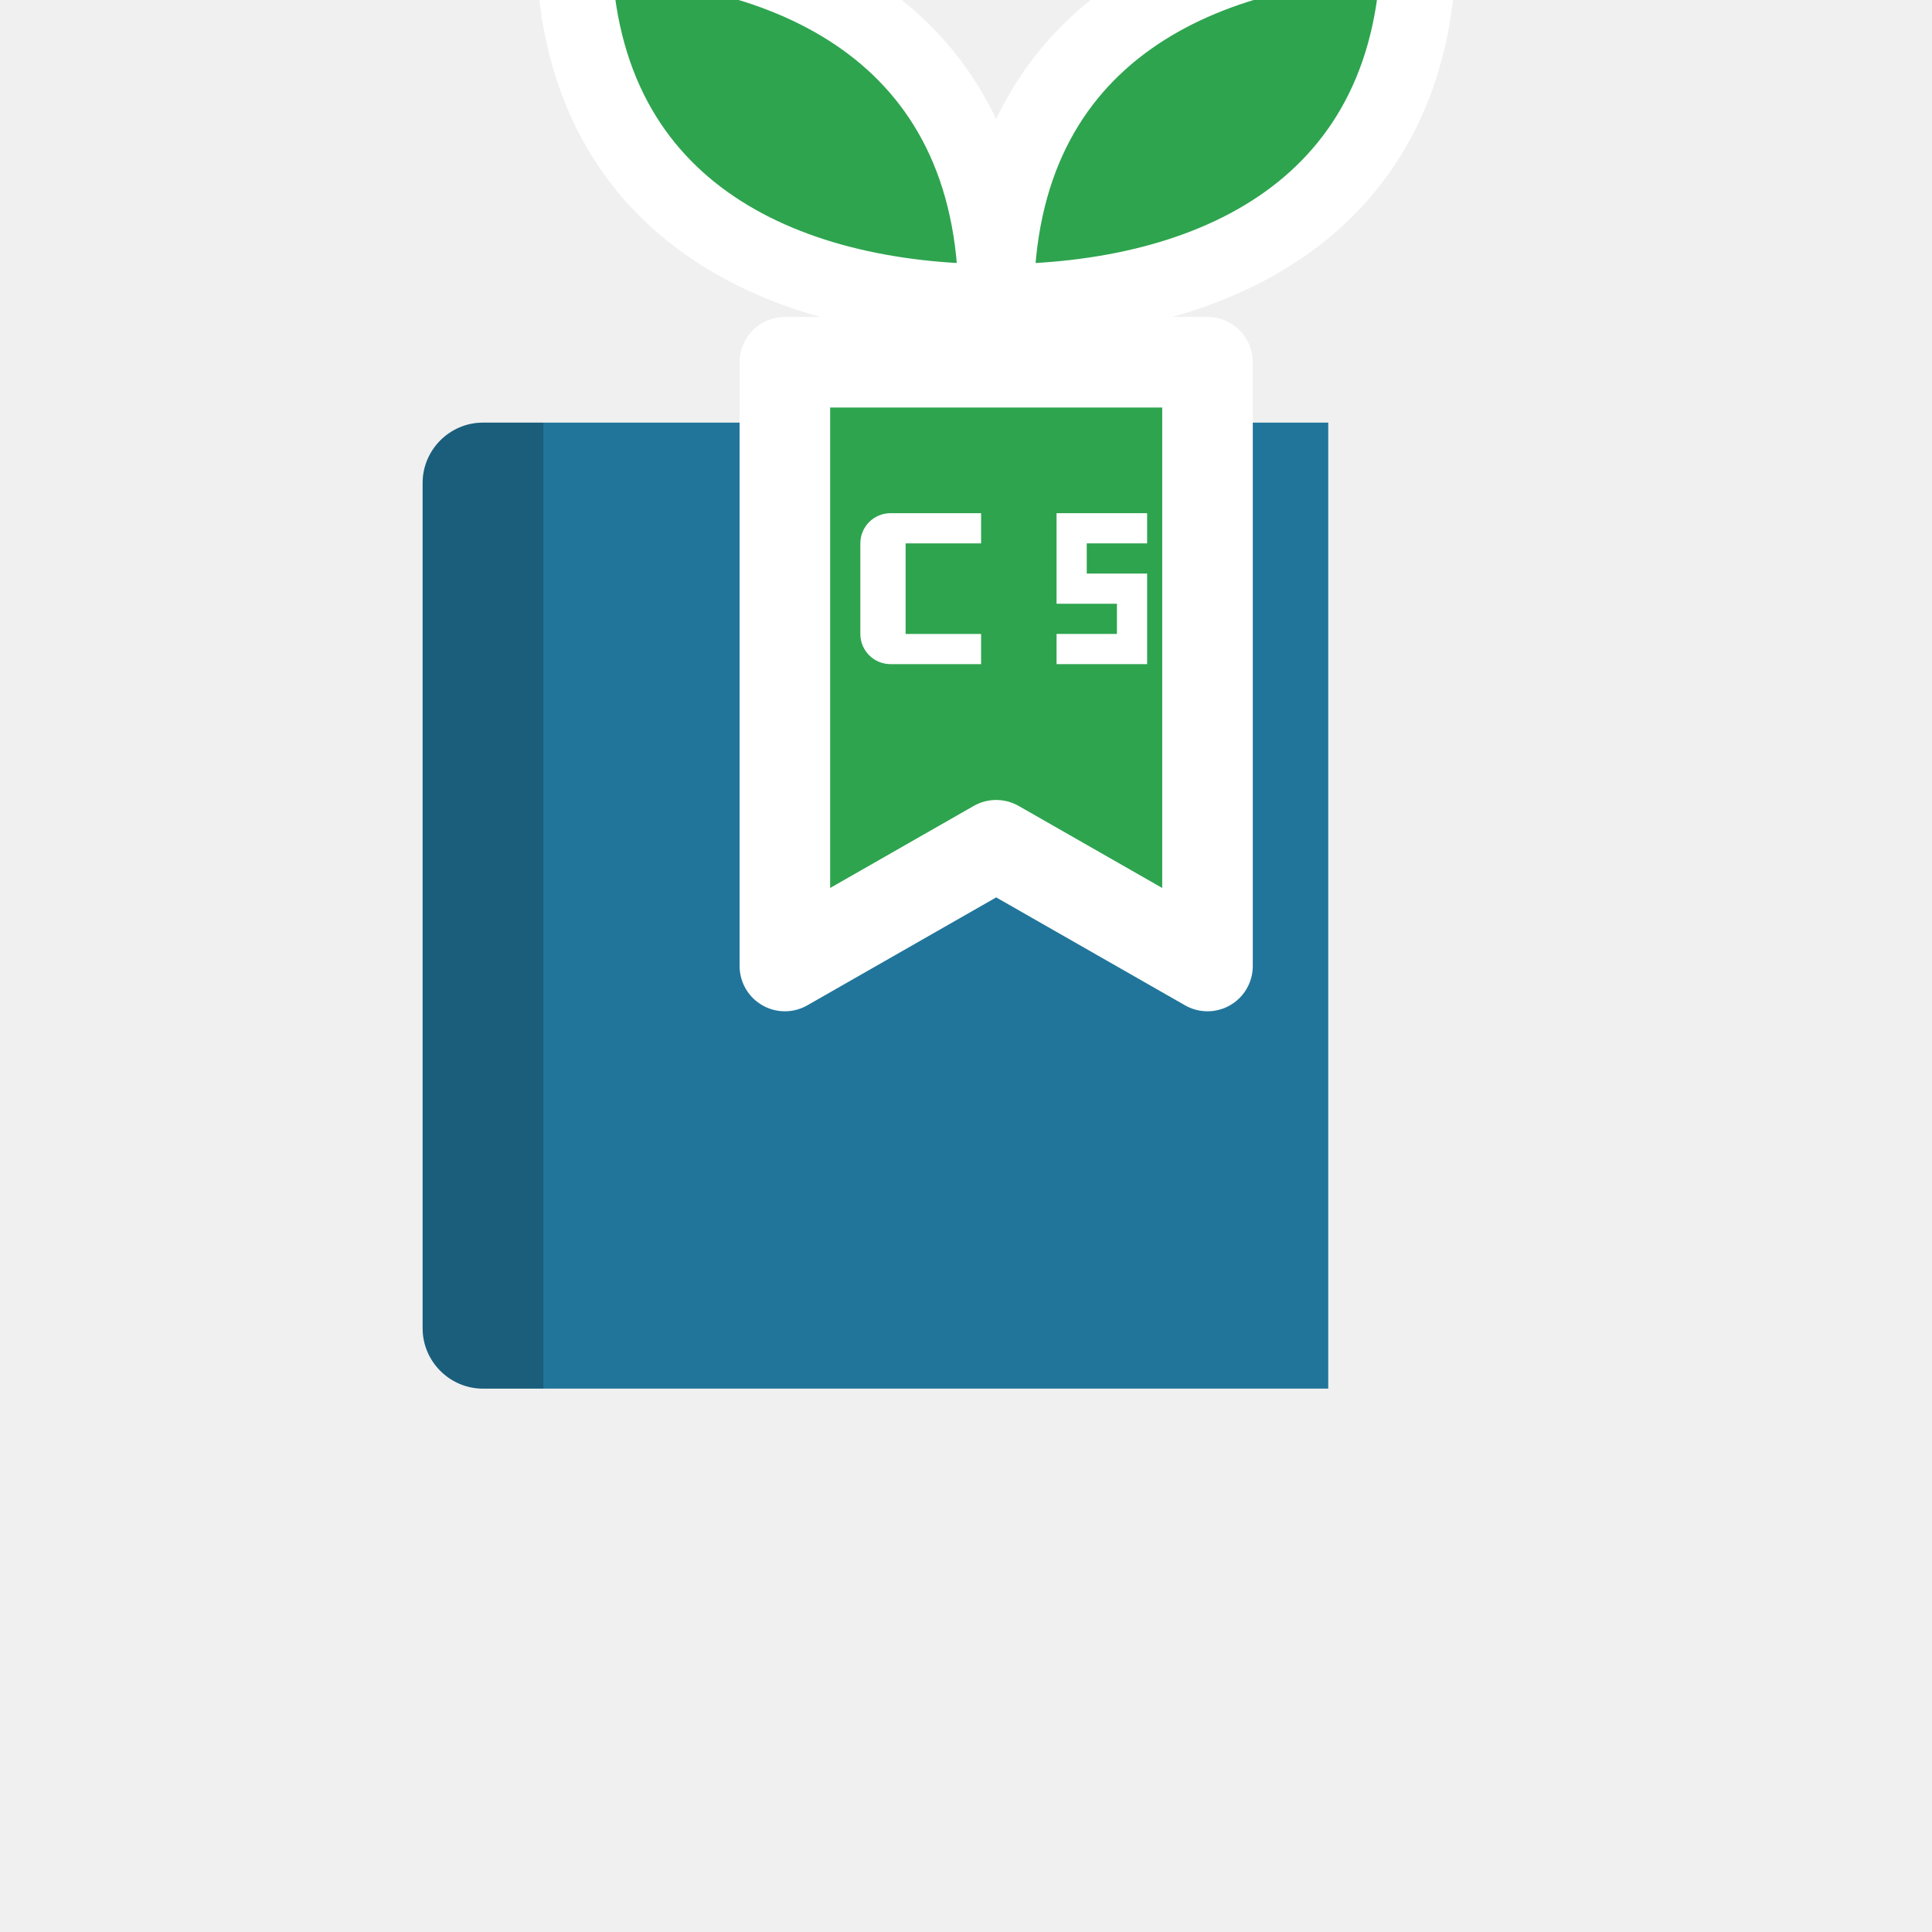
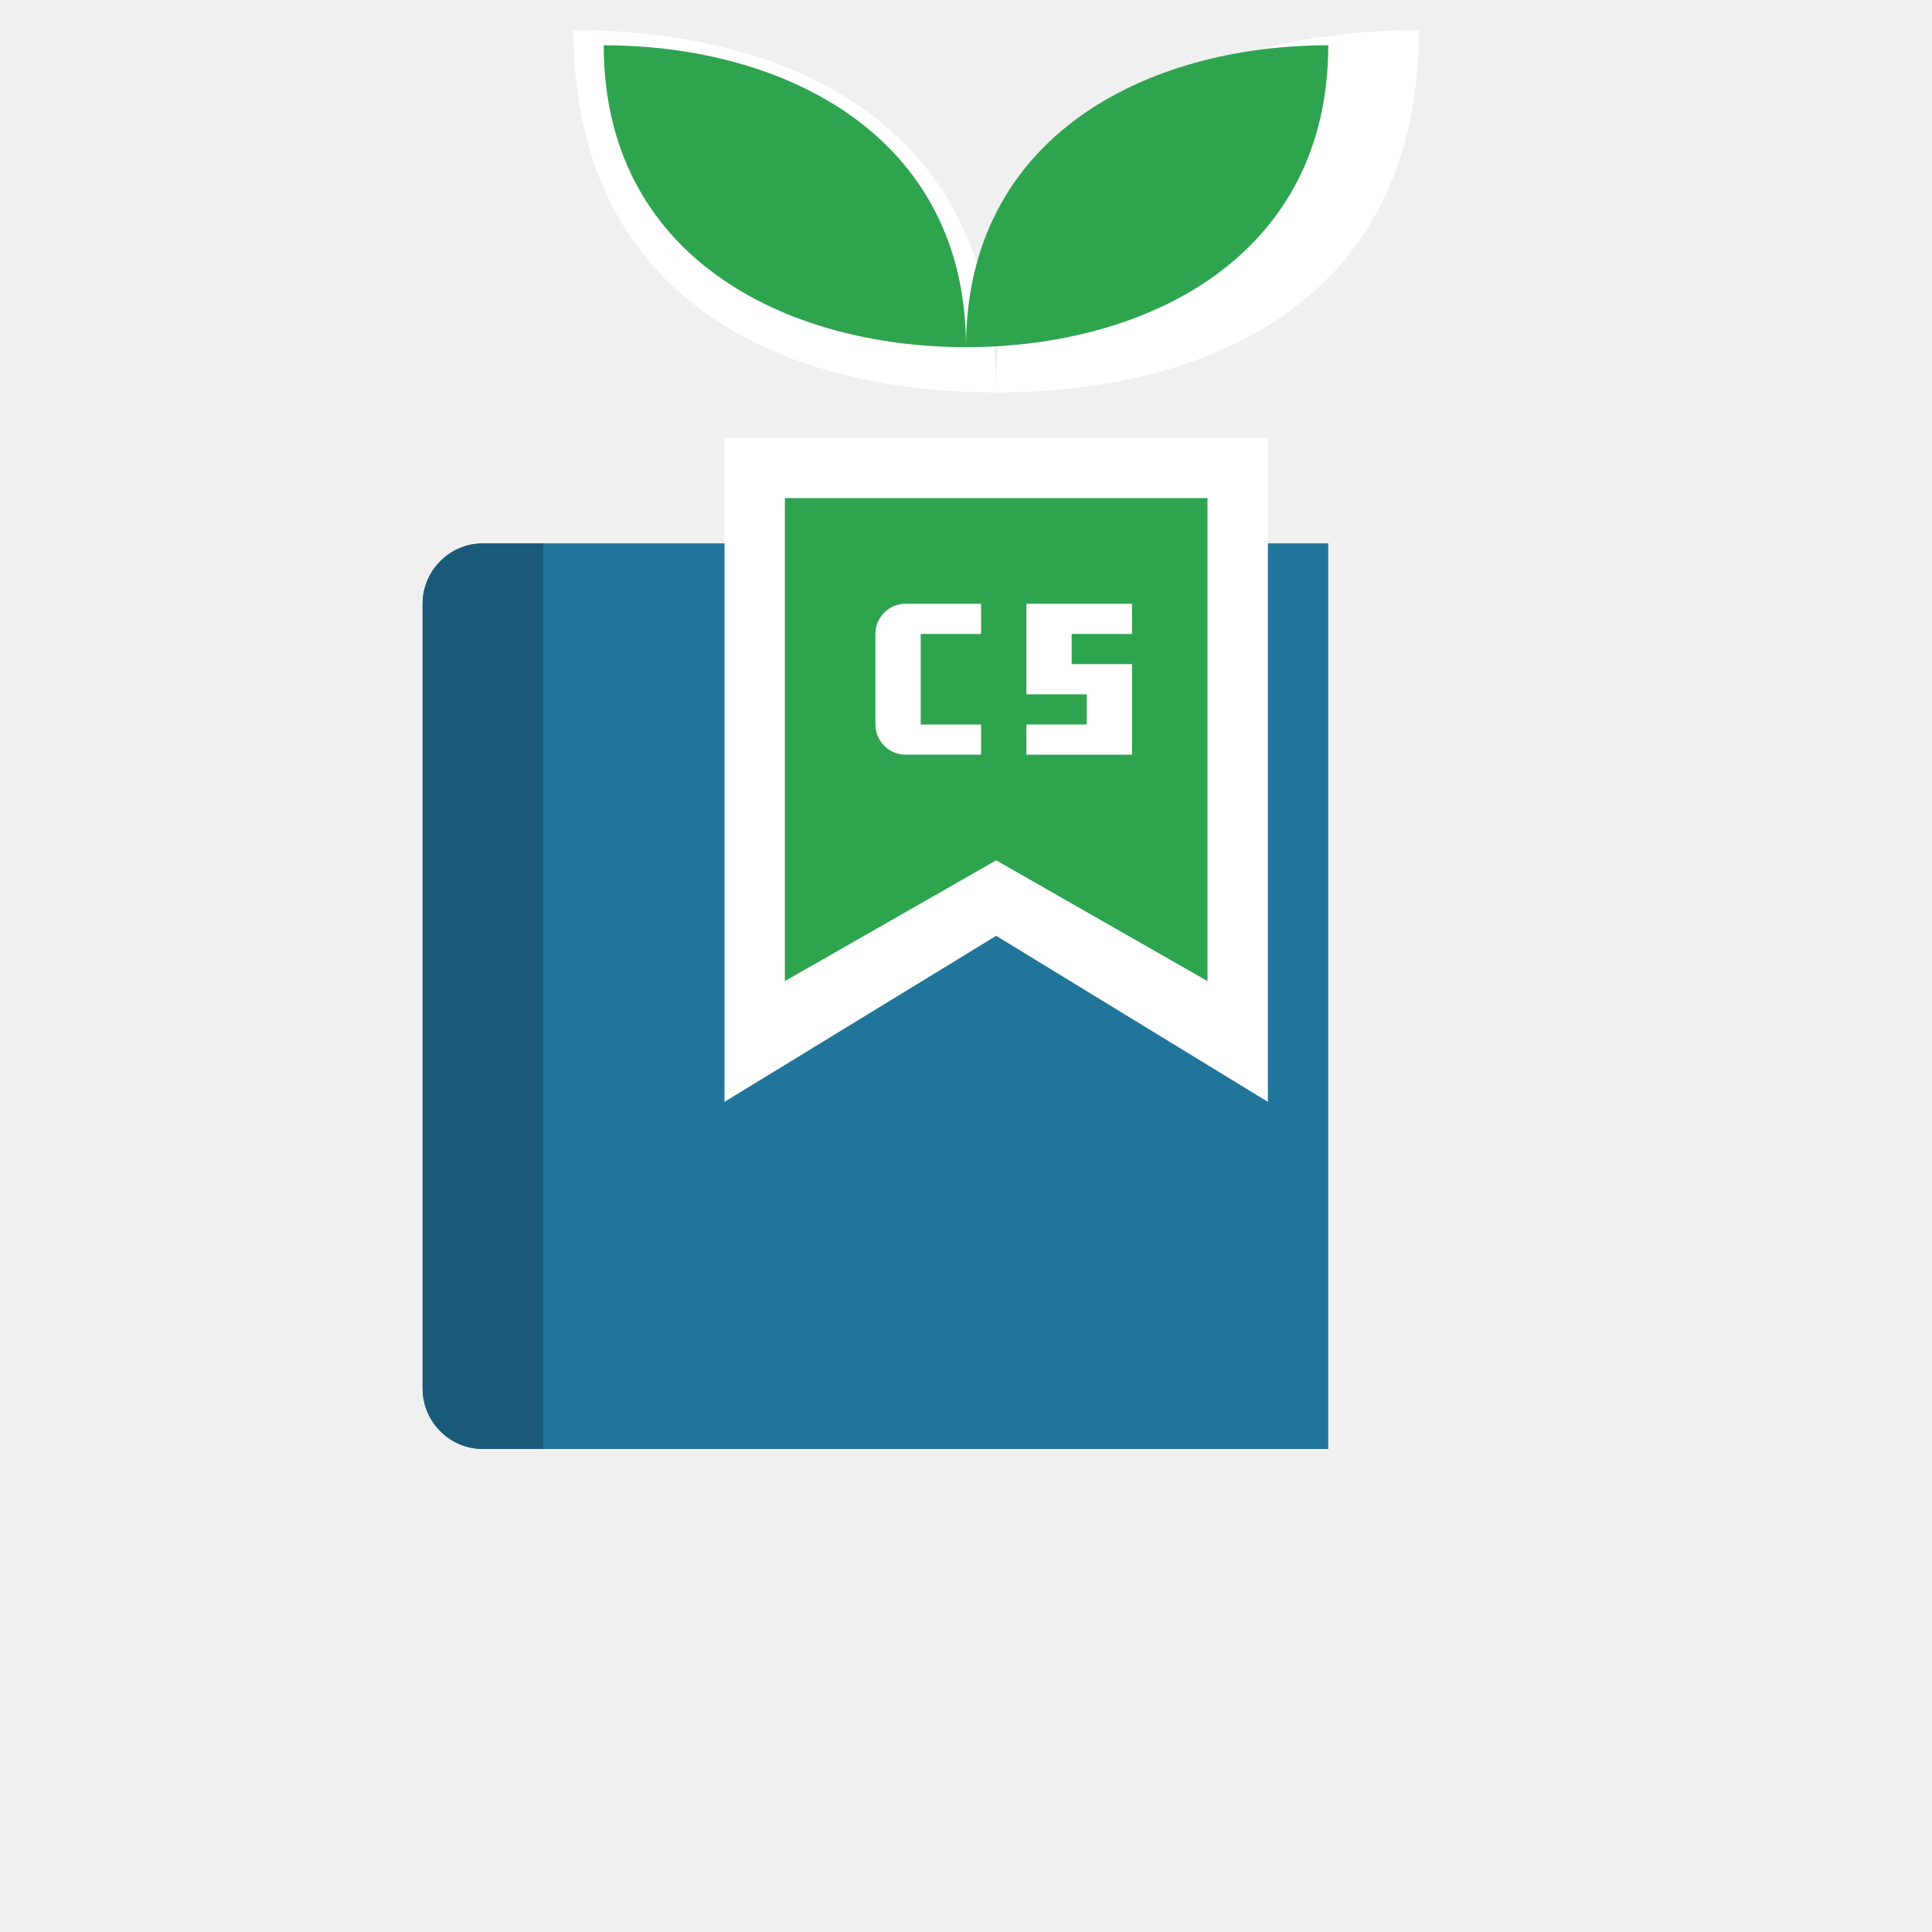
<svg xmlns="http://www.w3.org/2000/svg" viewBox="0 0 64 64" width="64" height="64">
-   <path fill="#21759b" d="M16 14c-1.1 0-2 .9-2 2v28c0 1.1.9 2 2 2h28V14H16z" />
-   <path fill="#000" fill-opacity="0.2" d="M14 16v28c0 1.1.9 2 2 2h2V14h-2c-1.1 0-2 .9-2 2z" />
-   <g transform="translate(26, 8)">
-     <path fill="#2ea44f" stroke="#fff" stroke-width="3" d="M0 4h14v20l-7-4-7 4V4z" stroke-linejoin="round" />
-     <g transform="translate(7, 2)">
-       <path fill="#2ea44f" stroke="#fff" stroke-width="2.5" d="M0 0c0-9-7-12-14-12 0 9 7 12 14 12z" />
-       <path fill="#2ea44f" stroke="#fff" stroke-width="2.5" d="M0 0c0-9 7-12 14-12 0 9-7 12-14 12z" />
+   <path fill="#21759b" d="M16 18c-1.1 0-2 .9-2 2v26c0 1.1.9 2 2 2h28V18H16z" />
+   <path fill="#1a5a78" d="M14 20v26c0 1.1.9 2 2 2h2V18h-2c-1.1 0-2 .9-2 2z" />
+   <g transform="translate(26, 12)">
+     <path fill="white" d="M-2 2.5h18v22l-9-5.5-9 5.5z" />
+     <path fill="#2ea44f" d="M0 4.5h14v16l-7-4-7 4z" />
+     <g fill="white" transform="translate(3, 8)">
+       <path d="M3.5 0H1a1 1 0 0 0-1 1v3a1 1 0 0 0 1 1h2.5V4H1.5V1h2V0z" />
+       <path d="M5 0h3.5v1h-2v1h2v3H5V4h2V3H5V0z" />
    </g>
-     <g fill="white" transform="translate(2.5, 9)">
-       <path d="M4 0H1a1 1 0 0 0-1 1v3a1 1 0 0 0 1 1h3V4H1.5V1H4V0z" />
-       <path d="M6 0h3v1H7v1h2v3H6V4h2V3H6V0z" transform="translate(0.5, 0)" />
+     <g transform="translate(7, 1)">
+       <path fill="white" d="M0 0c0-9-7-12-14-12 0 9 7 12 14 12z" />
+       <path fill="#2ea44f" d="M-1 -1.5c0-7-6-10-12-10 0 7 6 10 12 10z" />
+       <path fill="white" d="M0 0c0-9 7-12 14-12 0 9-7 12-14 12z" />
+       <path fill="#2ea44f" d="M1 -1.5c0-7-6-10-12-10 0 7 6 10 12 10z" transform="scale(-1,1)" />
    </g>
  </g>
</svg>
